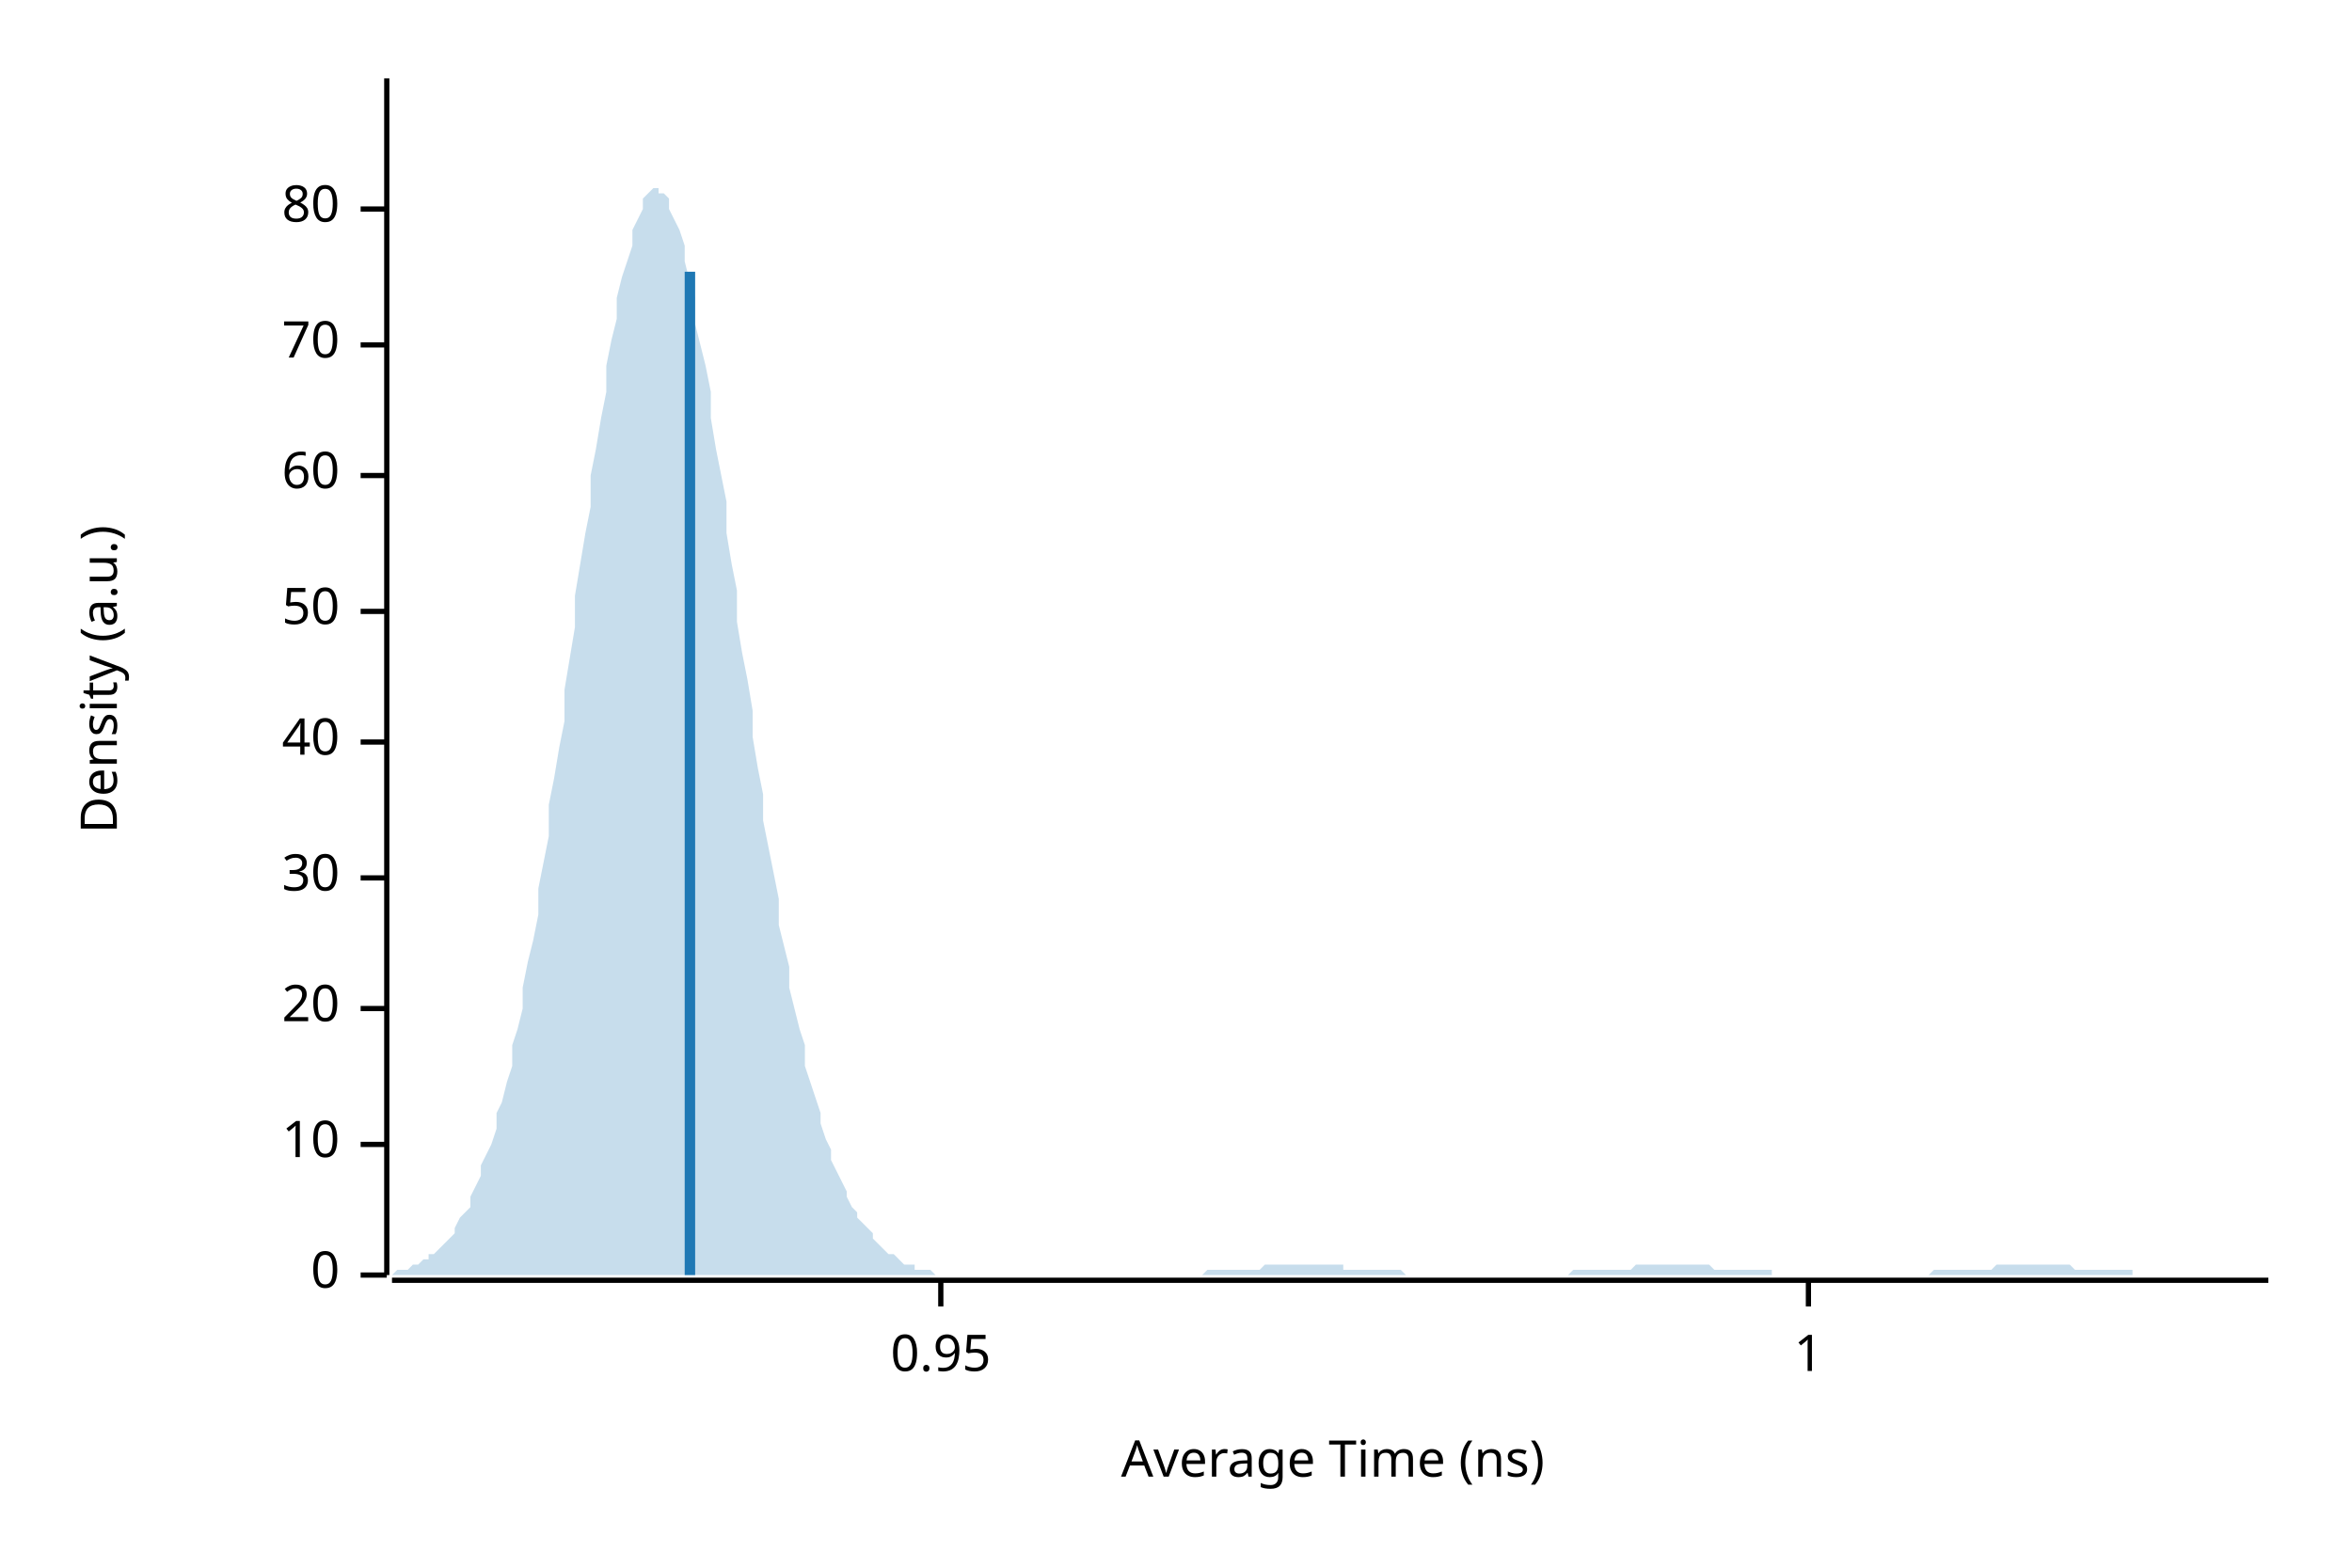
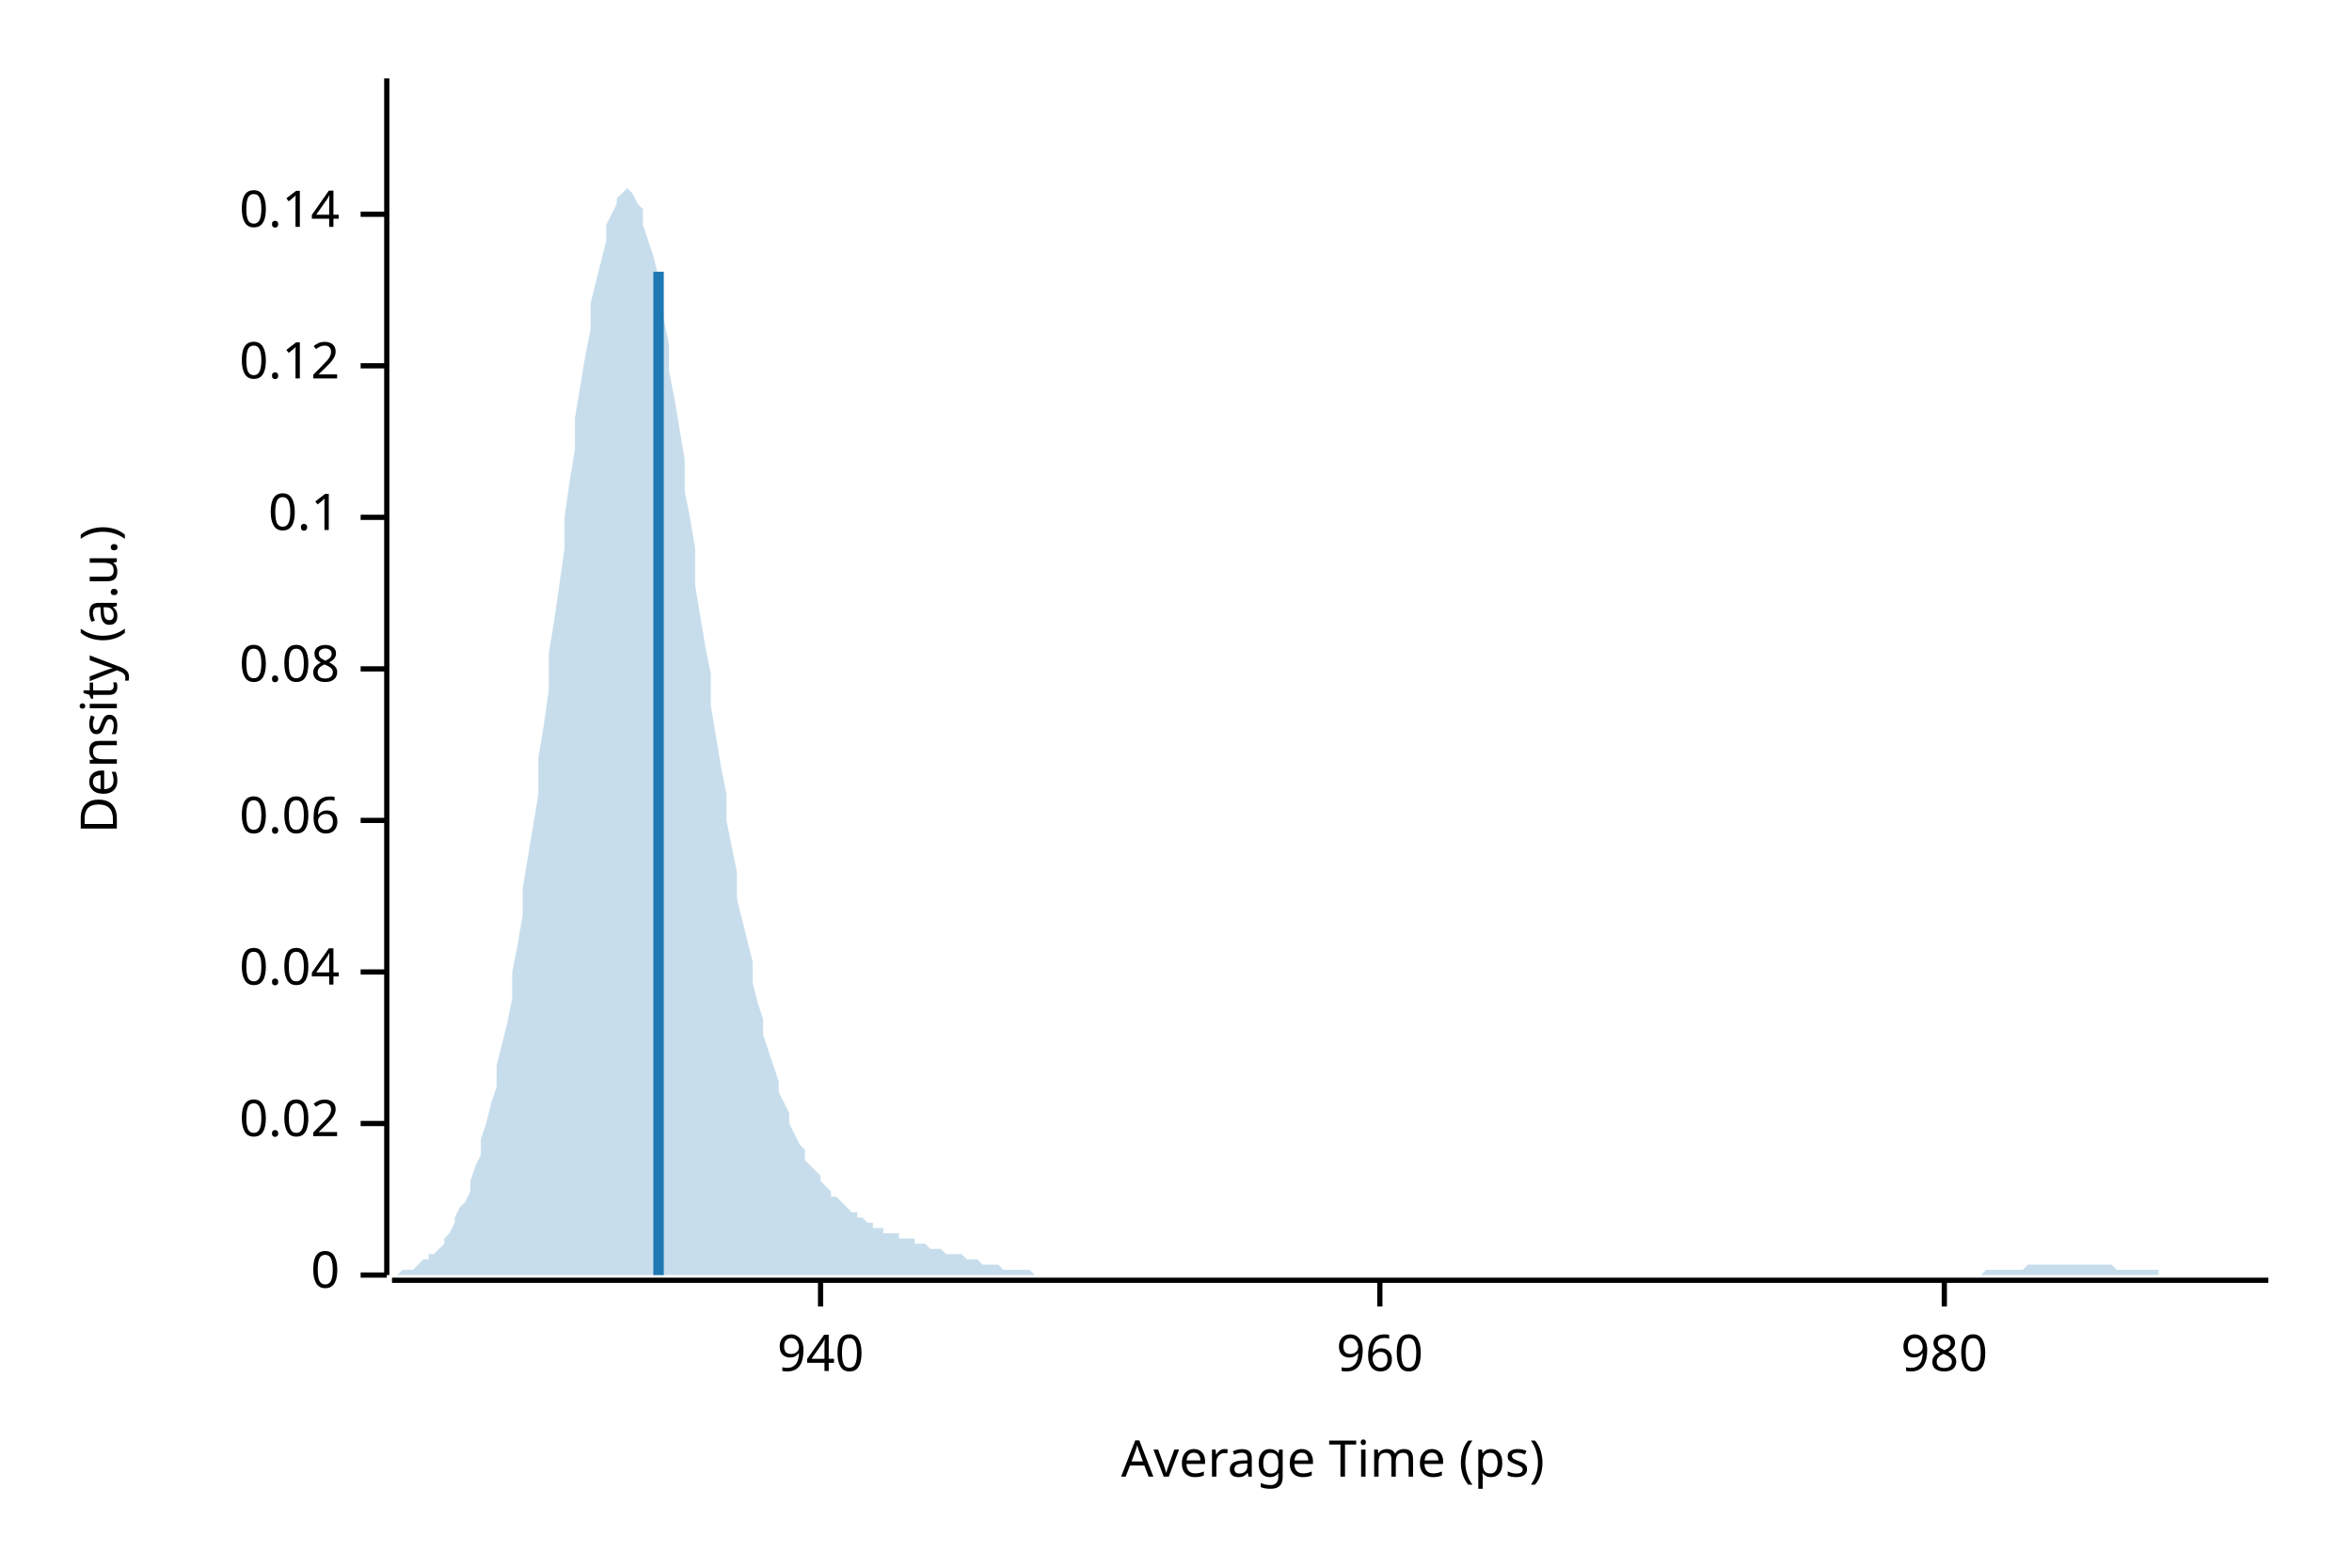
<svg xmlns="http://www.w3.org/2000/svg" width="450" height="300" viewBox="0 0 450 300">
  <text x="15" y="130" dy="0.76em" text-anchor="middle" font-family="sans-serif" font-size="9.677" opacity="1" fill="#000000" transform="rotate(270, 15, 130)">
Density (a.u.)
</text>
  <text x="255" y="285" dy="-0.5ex" text-anchor="middle" font-family="sans-serif" font-size="9.677" opacity="1" fill="#000000">
- Average Time (ns)
+ Average Time (ps)
</text>
  <polyline fill="none" opacity="1" stroke="#000000" stroke-width="1" points="74,15 74,244 " />
  <text x="65" y="244" dy="0.5ex" text-anchor="end" font-family="sans-serif" font-size="9.677" opacity="1" fill="#000000">
0
</text>
  <polyline fill="none" opacity="1" stroke="#000000" stroke-width="1" points="69,244 74,244 " />
-   <text x="65" y="219" dy="0.5ex" text-anchor="end" font-family="sans-serif" font-size="9.677" opacity="1" fill="#000000">
- 10
+   <text x="65" y="215" dy="0.5ex" text-anchor="end" font-family="sans-serif" font-size="9.677" opacity="1" fill="#000000">
+ 0.02
</text>
-   <polyline fill="none" opacity="1" stroke="#000000" stroke-width="1" points="69,219 74,219 " />
-   <text x="65" y="193" dy="0.5ex" text-anchor="end" font-family="sans-serif" font-size="9.677" opacity="1" fill="#000000">
- 20
+   <polyline fill="none" opacity="1" stroke="#000000" stroke-width="1" points="69,215 74,215 " />
+   <text x="65" y="186" dy="0.5ex" text-anchor="end" font-family="sans-serif" font-size="9.677" opacity="1" fill="#000000">
+ 0.04
</text>
-   <polyline fill="none" opacity="1" stroke="#000000" stroke-width="1" points="69,193 74,193 " />
-   <text x="65" y="168" dy="0.5ex" text-anchor="end" font-family="sans-serif" font-size="9.677" opacity="1" fill="#000000">
- 30
+   <polyline fill="none" opacity="1" stroke="#000000" stroke-width="1" points="69,186 74,186 " />
+   <text x="65" y="157" dy="0.5ex" text-anchor="end" font-family="sans-serif" font-size="9.677" opacity="1" fill="#000000">
+ 0.06
</text>
-   <polyline fill="none" opacity="1" stroke="#000000" stroke-width="1" points="69,168 74,168 " />
-   <text x="65" y="142" dy="0.5ex" text-anchor="end" font-family="sans-serif" font-size="9.677" opacity="1" fill="#000000">
- 40
+   <polyline fill="none" opacity="1" stroke="#000000" stroke-width="1" points="69,157 74,157 " />
+   <text x="65" y="128" dy="0.5ex" text-anchor="end" font-family="sans-serif" font-size="9.677" opacity="1" fill="#000000">
+ 0.08
</text>
-   <polyline fill="none" opacity="1" stroke="#000000" stroke-width="1" points="69,142 74,142 " />
-   <text x="65" y="117" dy="0.5ex" text-anchor="end" font-family="sans-serif" font-size="9.677" opacity="1" fill="#000000">
- 50
+   <polyline fill="none" opacity="1" stroke="#000000" stroke-width="1" points="69,128 74,128 " />
+   <text x="65" y="99" dy="0.5ex" text-anchor="end" font-family="sans-serif" font-size="9.677" opacity="1" fill="#000000">
+ 0.1
</text>
-   <polyline fill="none" opacity="1" stroke="#000000" stroke-width="1" points="69,117 74,117 " />
-   <text x="65" y="91" dy="0.5ex" text-anchor="end" font-family="sans-serif" font-size="9.677" opacity="1" fill="#000000">
- 60
+   <polyline fill="none" opacity="1" stroke="#000000" stroke-width="1" points="69,99 74,99 " />
+   <text x="65" y="70" dy="0.5ex" text-anchor="end" font-family="sans-serif" font-size="9.677" opacity="1" fill="#000000">
+ 0.12
</text>
-   <polyline fill="none" opacity="1" stroke="#000000" stroke-width="1" points="69,91 74,91 " />
-   <text x="65" y="66" dy="0.5ex" text-anchor="end" font-family="sans-serif" font-size="9.677" opacity="1" fill="#000000">
- 70
+   <polyline fill="none" opacity="1" stroke="#000000" stroke-width="1" points="69,70 74,70 " />
+   <text x="65" y="41" dy="0.5ex" text-anchor="end" font-family="sans-serif" font-size="9.677" opacity="1" fill="#000000">
+ 0.14
</text>
-   <polyline fill="none" opacity="1" stroke="#000000" stroke-width="1" points="69,66 74,66 " />
-   <text x="65" y="40" dy="0.5ex" text-anchor="end" font-family="sans-serif" font-size="9.677" opacity="1" fill="#000000">
- 80
+   <polyline fill="none" opacity="1" stroke="#000000" stroke-width="1" points="69,41 74,41 " />
+   <polyline fill="none" opacity="1" stroke="#000000" stroke-width="1" points="75,245 434,245 " />
+   <text x="157" y="255" dy="0.76em" text-anchor="middle" font-family="sans-serif" font-size="9.677" opacity="1" fill="#000000">
+ 940
</text>
-   <polyline fill="none" opacity="1" stroke="#000000" stroke-width="1" points="69,40 74,40 " />
-   <polyline fill="none" opacity="1" stroke="#000000" stroke-width="1" points="75,245 434,245 " />
-   <text x="180" y="255" dy="0.76em" text-anchor="middle" font-family="sans-serif" font-size="9.677" opacity="1" fill="#000000">
- 0.95
+   <polyline fill="none" opacity="1" stroke="#000000" stroke-width="1" points="157,245 157,250 " />
+   <text x="264" y="255" dy="0.76em" text-anchor="middle" font-family="sans-serif" font-size="9.677" opacity="1" fill="#000000">
+ 960
</text>
-   <polyline fill="none" opacity="1" stroke="#000000" stroke-width="1" points="180,245 180,250 " />
-   <text x="346" y="255" dy="0.76em" text-anchor="middle" font-family="sans-serif" font-size="9.677" opacity="1" fill="#000000">
- 1
+   <polyline fill="none" opacity="1" stroke="#000000" stroke-width="1" points="264,245 264,250 " />
+   <text x="372" y="255" dy="0.76em" text-anchor="middle" font-family="sans-serif" font-size="9.677" opacity="1" fill="#000000">
+ 980
</text>
-   <polyline fill="none" opacity="1" stroke="#000000" stroke-width="1" points="346,245 346,250 " />
-   <polygon opacity="0.25" fill="#1F78B4" points="75,244 75,244 76,243 77,243 77,243 78,243 79,242 80,242 80,242 81,241 82,241 82,240 83,240 84,239 85,238 85,238 86,237 87,236 87,235 88,233 89,232 90,231 90,229 91,227 92,225 92,223 93,221 94,219 95,216 95,213 96,211 97,207 98,204 98,200 99,197 100,193 100,189 101,184 102,180 103,175 103,170 104,165 105,160 105,154 106,149 107,143 108,138 108,132 109,126 110,120 110,114 111,108 112,102 113,97 113,91 114,86 115,80 116,75 116,70 117,65 118,61 118,57 119,53 120,50 121,47 121,44 122,42 123,40 123,38 124,37 125,36 126,36 126,37 127,37 128,38 128,40 129,42 130,44 131,47 131,50 132,54 133,57 133,62 134,66 135,70 136,75 136,80 137,86 138,91 139,96 139,102 140,108 141,113 141,119 142,125 143,130 144,136 144,141 145,147 146,152 146,157 147,162 148,167 149,172 149,177 150,181 151,185 151,189 152,193 153,197 154,200 154,204 155,207 156,210 157,213 157,215 158,218 159,220 159,222 160,224 161,226 162,228 162,229 163,231 164,232 164,233 165,234 166,235 167,236 167,237 168,238 169,239 169,239 170,240 171,240 172,241 172,241 173,242 174,242 175,242 175,243 176,243 177,243 177,243 178,243 179,244 180,244 180,244 181,244 182,244 182,244 183,244 184,244 185,244 185,244 186,244 187,244 187,244 188,244 189,244 190,244 190,244 191,244 192,244 192,244 193,244 194,244 195,244 195,244 196,244 197,244 198,244 198,244 199,244 200,244 200,244 201,244 202,244 203,244 203,244 204,244 205,244 205,244 206,244 207,244 208,244 208,244 209,244 210,244 210,244 211,244 212,244 213,244 213,244 214,244 215,244 216,244 216,244 217,244 218,244 218,244 219,244 220,244 221,244 221,244 222,244 223,244 223,244 224,244 225,244 226,244 226,244 227,244 228,244 228,244 229,244 230,244 231,243 231,243 232,243 233,243 233,243 234,243 235,243 236,243 236,243 237,243 238,243 239,243 239,243 240,243 241,243 241,243 242,242 243,242 244,242 244,242 245,242 246,242 246,242 247,242 248,242 249,242 249,242 250,242 251,242 251,242 252,242 253,242 254,242 254,242 255,242 256,242 257,242 257,243 258,243 259,243 259,243 260,243 261,243 262,243 262,243 263,243 264,243 264,243 265,243 266,243 267,243 267,243 268,243 269,244 269,244 270,244 271,244 272,244 272,244 273,244 274,244 275,244 275,244 276,244 277,244 277,244 278,244 279,244 280,244 280,244 281,244 282,244 282,244 283,244 284,244 285,244 285,244 286,244 287,244 287,244 288,244 289,244 290,244 290,244 291,244 292,244 292,244 293,244 294,244 295,244 295,244 296,244 297,244 298,244 298,244 299,244 300,244 300,244 301,243 302,243 303,243 303,243 304,243 305,243 305,243 306,243 307,243 308,243 308,243 309,243 310,243 310,243 311,243 312,243 313,242 313,242 314,242 315,242 316,242 316,242 317,242 318,242 318,242 319,242 320,242 321,242 321,242 322,242 323,242 323,242 324,242 325,242 326,242 326,242 327,242 328,243 328,243 329,243 330,243 331,243 331,243 332,243 333,243 333,243 334,243 335,243 336,243 336,243 337,243 338,243 339,243 339,244 340,244 341,244 341,244 342,244 343,244 344,244 344,244 345,244 346,244 346,244 347,244 348,244 349,244 349,244 350,244 351,244 351,244 352,244 353,244 354,244 354,244 355,244 356,244 357,244 357,244 358,244 359,244 359,244 360,244 361,244 362,244 362,244 363,244 364,244 364,244 365,244 366,244 367,244 367,244 368,244 369,244 369,244 370,243 371,243 372,243 372,243 373,243 374,243 375,243 375,243 376,243 377,243 377,243 378,243 379,243 380,243 380,243 381,243 382,242 382,242 383,242 384,242 385,242 385,242 386,242 387,242 387,242 388,242 389,242 390,242 390,242 391,242 392,242 392,242 393,242 394,242 395,242 395,242 396,242 397,243 398,243 398,243 399,243 400,243 400,243 401,243 402,243 403,243 403,243 404,243 405,243 405,243 406,243 407,243 408,243 408,244 409,244 410,244 410,244 411,244 412,244 413,244 413,244 414,244 415,244 416,244 416,244 417,244 418,244 418,244 419,244 420,244 421,244 421,244 422,244 423,244 423,244 424,244 425,244 426,244 426,244 427,244 428,244 428,244 429,244 430,244 431,244 431,244 432,244 433,244 434,244 434,244 75,244 " />
-   <polyline fill="none" opacity="1" stroke="#1F78B4" stroke-width="2" points="132,244 132,52 " />
+   <polyline fill="none" opacity="1" stroke="#000000" stroke-width="1" points="372,245 372,250 " />
+   <polygon opacity="0.25" fill="#1F78B4" points="75,244 75,244 76,244 77,243 77,243 78,243 79,243 80,242 80,242 81,241 82,241 82,240 83,240 84,239 85,238 85,237 86,236 87,234 87,233 88,231 89,230 90,228 90,226 91,223 92,221 92,218 93,215 94,211 95,208 95,204 96,200 97,196 98,191 98,186 99,181 100,175 100,170 101,164 102,158 103,152 103,145 104,139 105,132 105,125 106,119 107,112 108,105 108,99 109,92 110,86 110,80 111,74 112,68 113,63 113,58 114,54 115,50 116,46 116,43 117,41 118,39 118,38 119,37 120,36 121,37 121,37 122,39 123,40 123,43 124,46 125,49 126,53 126,57 127,61 128,66 128,71 129,76 130,82 131,88 131,94 132,99 133,105 133,112 134,118 135,124 136,129 136,135 137,141 138,147 139,152 139,157 140,162 141,167 141,172 142,176 143,180 144,184 144,188 145,192 146,195 146,198 147,201 148,204 149,207 149,209 150,211 151,213 151,215 152,217 153,219 154,220 154,222 155,223 156,224 157,225 157,226 158,227 159,228 159,229 160,229 161,230 162,231 162,231 163,232 164,232 164,233 165,233 166,234 167,234 167,235 168,235 169,235 169,236 170,236 171,236 172,236 172,237 173,237 174,237 175,237 175,238 176,238 177,238 177,238 178,239 179,239 180,239 180,239 181,240 182,240 182,240 183,240 184,240 185,241 185,241 186,241 187,241 187,241 188,242 189,242 190,242 190,242 191,242 192,243 192,243 193,243 194,243 195,243 195,243 196,243 197,243 198,244 198,244 199,244 200,244 200,244 201,244 202,244 203,244 203,244 204,244 205,244 205,244 206,244 207,244 208,244 208,244 209,244 210,244 210,244 211,244 212,244 213,244 213,244 214,244 215,244 216,244 216,244 217,244 218,244 218,244 219,244 220,244 221,244 221,244 222,244 223,244 223,244 224,244 225,244 226,244 226,244 227,244 228,244 228,244 229,244 230,244 231,244 231,244 232,244 233,244 233,244 234,244 235,244 236,244 236,244 237,244 238,244 239,244 239,244 240,244 241,244 241,244 242,244 243,244 244,244 244,244 245,244 246,244 246,244 247,244 248,244 249,244 249,244 250,244 251,244 251,244 252,244 253,244 254,244 254,244 255,244 256,244 257,244 257,244 258,244 259,244 259,244 260,244 261,244 262,244 262,244 263,244 264,244 264,244 265,244 266,244 267,244 267,244 268,244 269,244 269,244 270,244 271,244 272,244 272,244 273,244 274,244 275,244 275,244 276,244 277,244 277,244 278,244 279,244 280,244 280,244 281,244 282,244 282,244 283,244 284,244 285,244 285,244 286,244 287,244 287,244 288,244 289,244 290,244 290,244 291,244 292,244 292,244 293,244 294,244 295,244 295,244 296,244 297,244 298,244 298,244 299,244 300,244 300,244 301,244 302,244 303,244 303,244 304,244 305,244 305,244 306,244 307,244 308,244 308,244 309,244 310,244 310,244 311,244 312,244 313,244 313,244 314,244 315,244 316,244 316,244 317,244 318,244 318,244 319,244 320,244 321,244 321,244 322,244 323,244 323,244 324,244 325,244 326,244 326,244 327,244 328,244 328,244 329,244 330,244 331,244 331,244 332,244 333,244 333,244 334,244 335,244 336,244 336,244 337,244 338,244 339,244 339,244 340,244 341,244 341,244 342,244 343,244 344,244 344,244 345,244 346,244 346,244 347,244 348,244 349,244 349,244 350,244 351,244 351,244 352,244 353,244 354,244 354,244 355,244 356,244 357,244 357,244 358,244 359,244 359,244 360,244 361,244 362,244 362,244 363,244 364,244 364,244 365,244 366,244 367,244 367,244 368,244 369,244 369,244 370,244 371,244 372,244 372,244 373,244 374,244 375,244 375,244 376,244 377,244 377,244 378,244 379,244 380,243 380,243 381,243 382,243 382,243 383,243 384,243 385,243 385,243 386,243 387,243 387,243 388,242 389,242 390,242 390,242 391,242 392,242 392,242 393,242 394,242 395,242 395,242 396,242 397,242 398,242 398,242 399,242 400,242 400,242 401,242 402,242 403,242 403,242 404,242 405,243 405,243 406,243 407,243 408,243 408,243 409,243 410,243 410,243 411,243 412,243 413,243 413,244 414,244 415,244 416,244 416,244 417,244 418,244 418,244 419,244 420,244 421,244 421,244 422,244 423,244 423,244 424,244 425,244 426,244 426,244 427,244 428,244 428,244 429,244 430,244 431,244 431,244 432,244 433,244 434,244 434,244 75,244 " />
+   <polyline fill="none" opacity="1" stroke="#1F78B4" stroke-width="2" points="126,244 126,52 " />
</svg>
